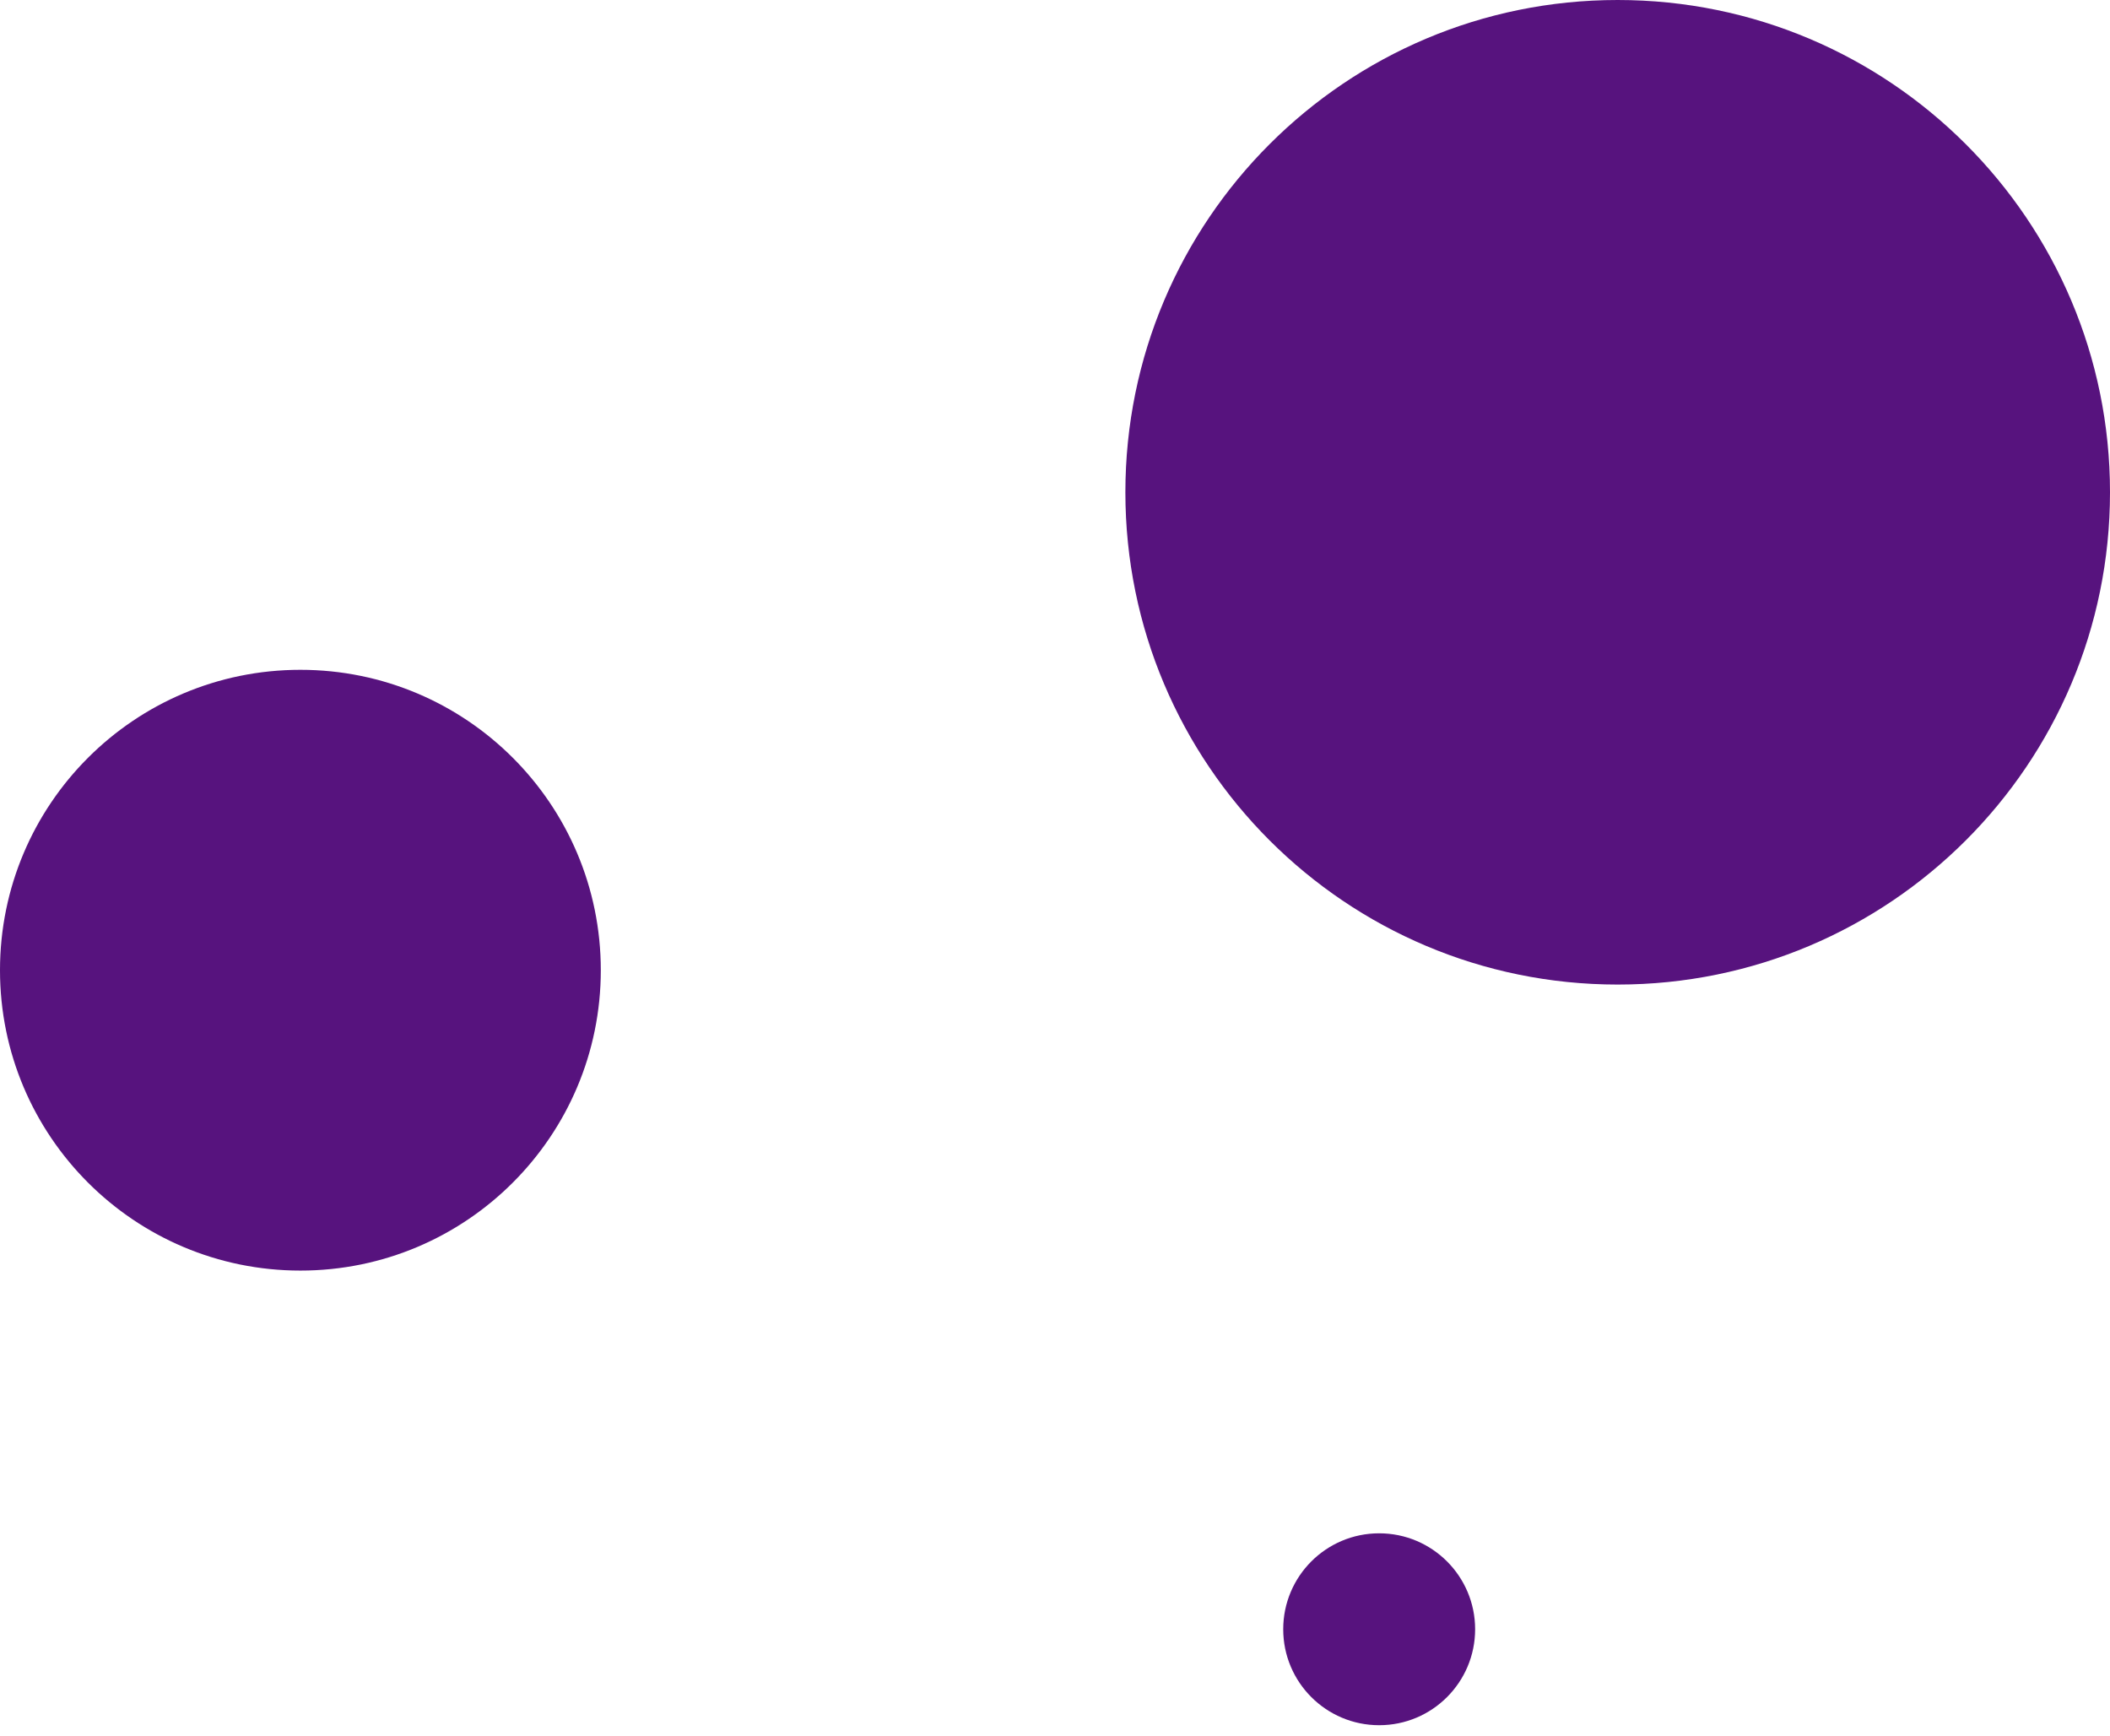
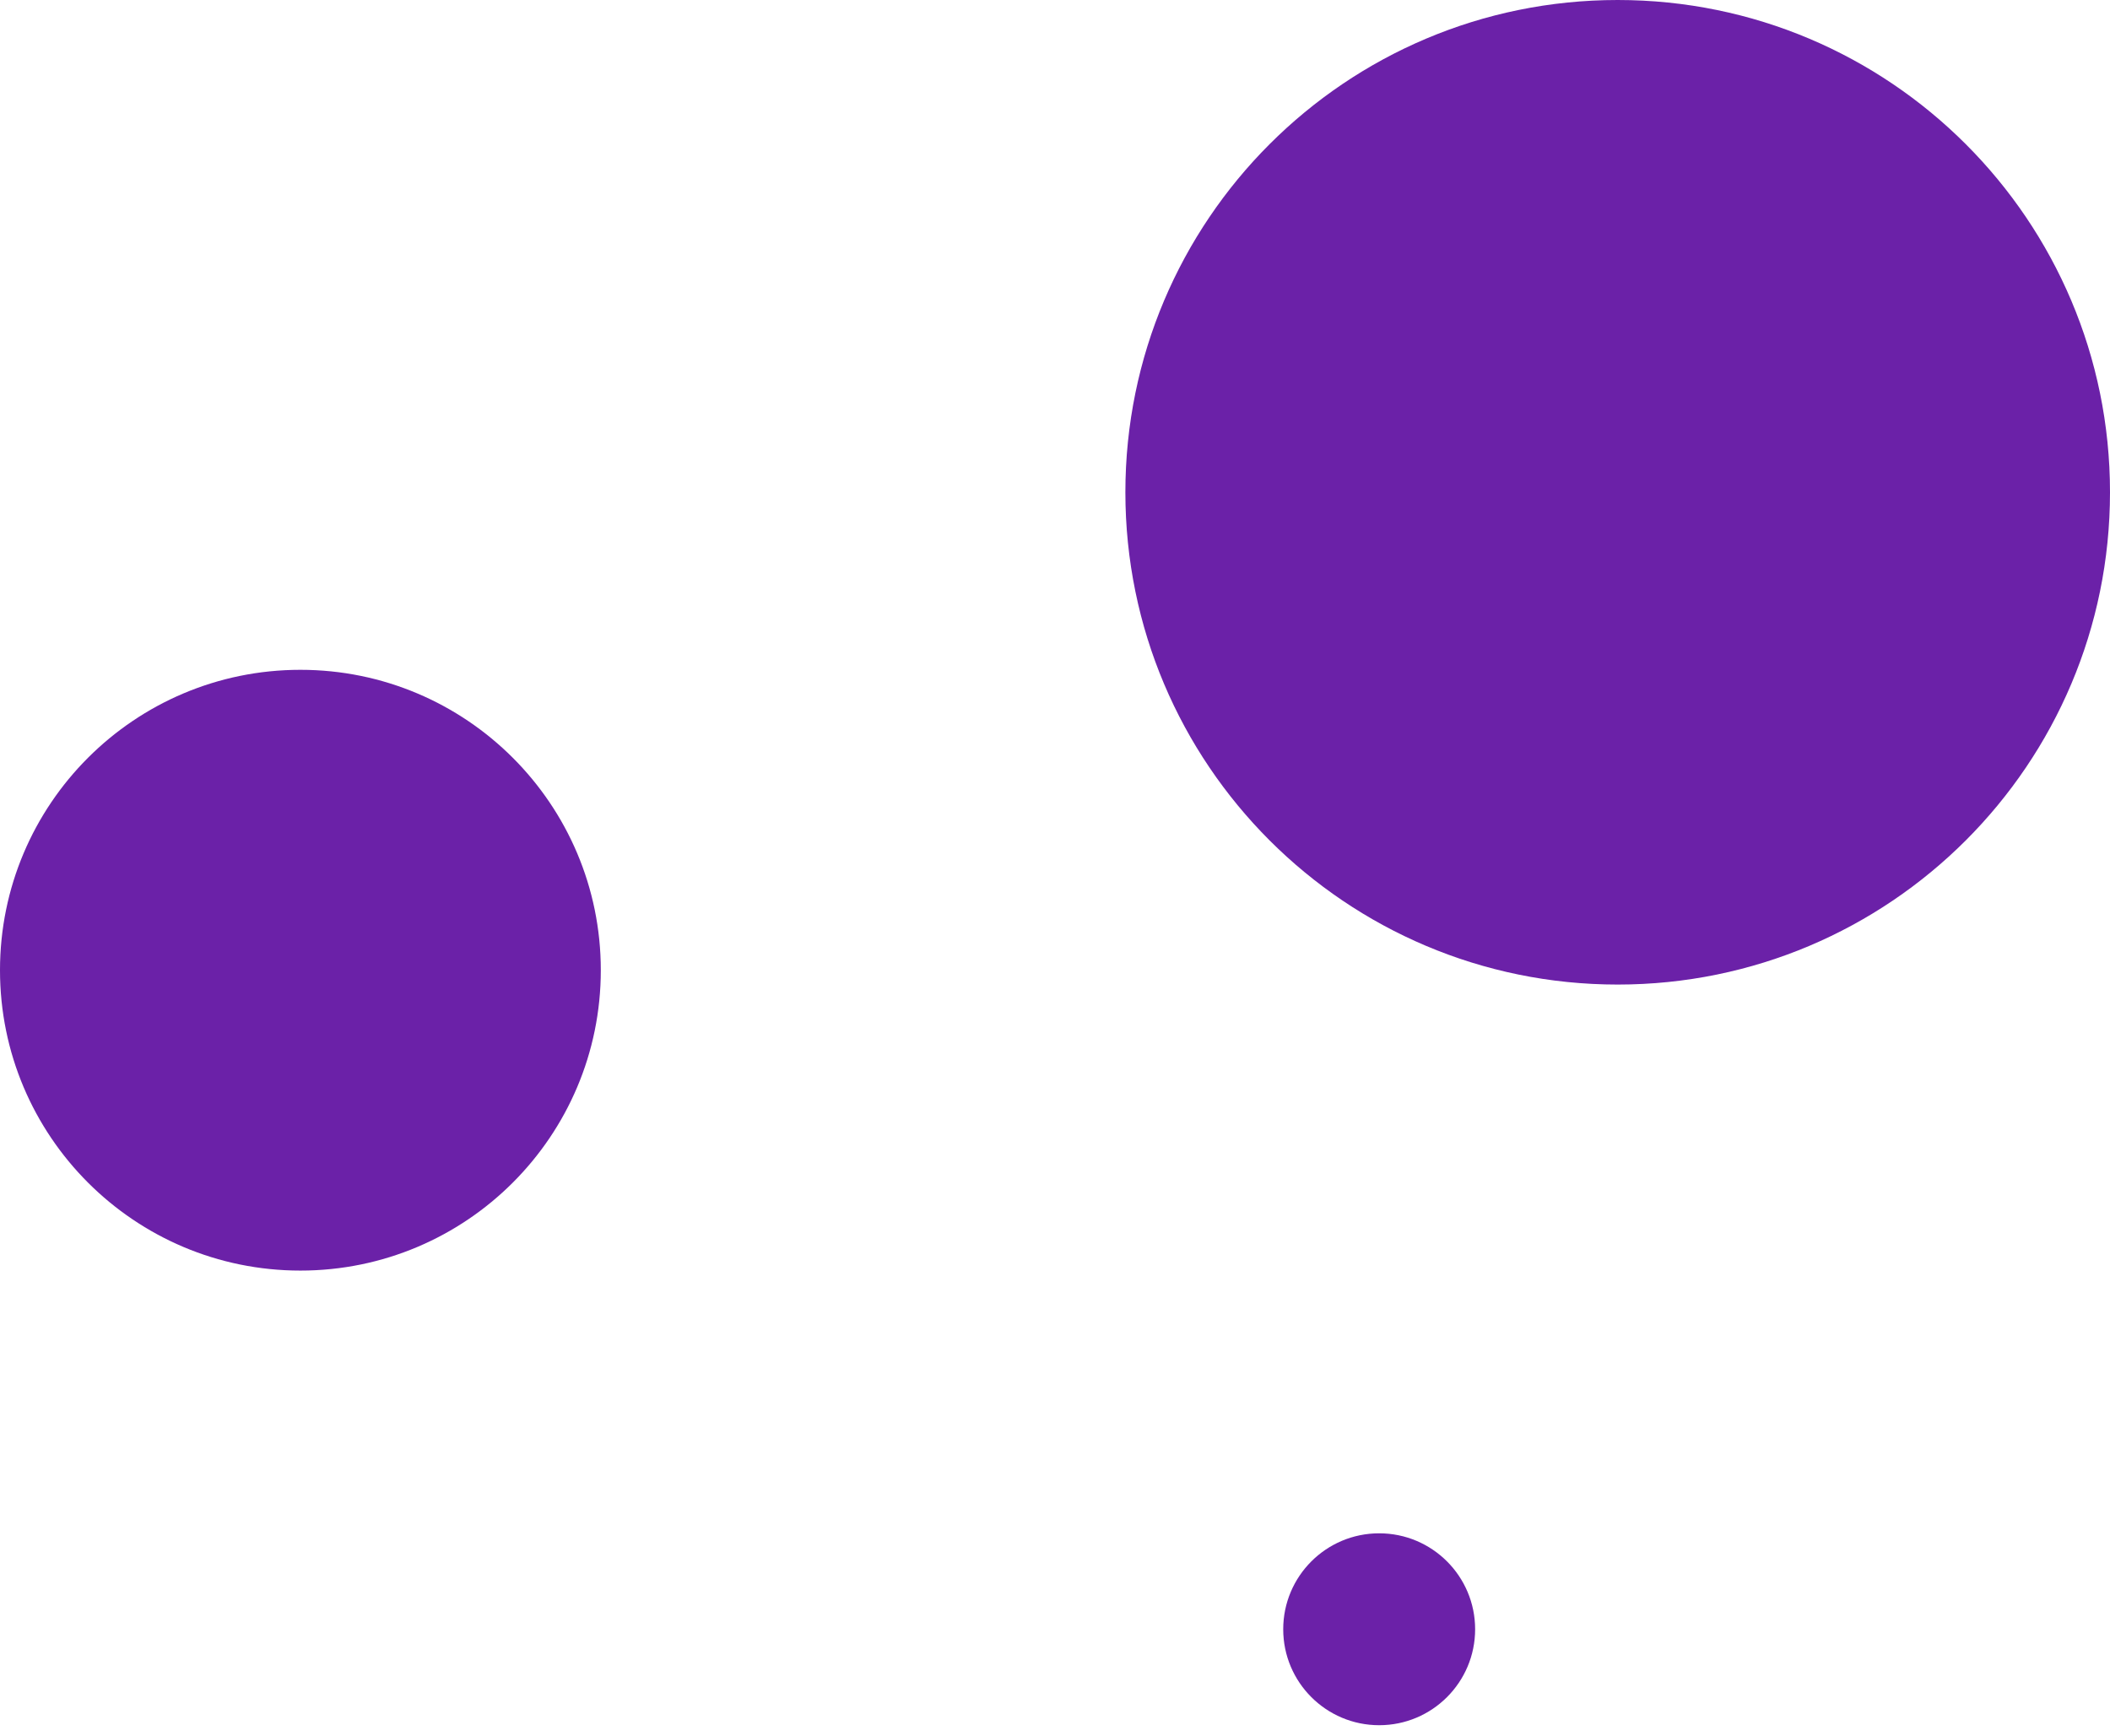
<svg xmlns="http://www.w3.org/2000/svg" width="124" height="102" viewBox="0 0 124 102" fill="none">
-   <circle cx="95.068" cy="28.932" r="28.932" fill="#57137E" />
-   <circle cx="81.051" cy="95.754" r="5.639" fill="#57137E" />
-   <circle cx="17.654" cy="57.02" r="17.654" fill="#57137E" />
+   <circle cx="95.068" cy="28.932" r="28.932" fill="#6B21A8" />
+   <circle cx="81.051" cy="95.754" r="5.639" fill="#6B21A8" />
+   <circle cx="17.654" cy="57.02" r="17.654" fill="#6B21A8" />
</svg>
